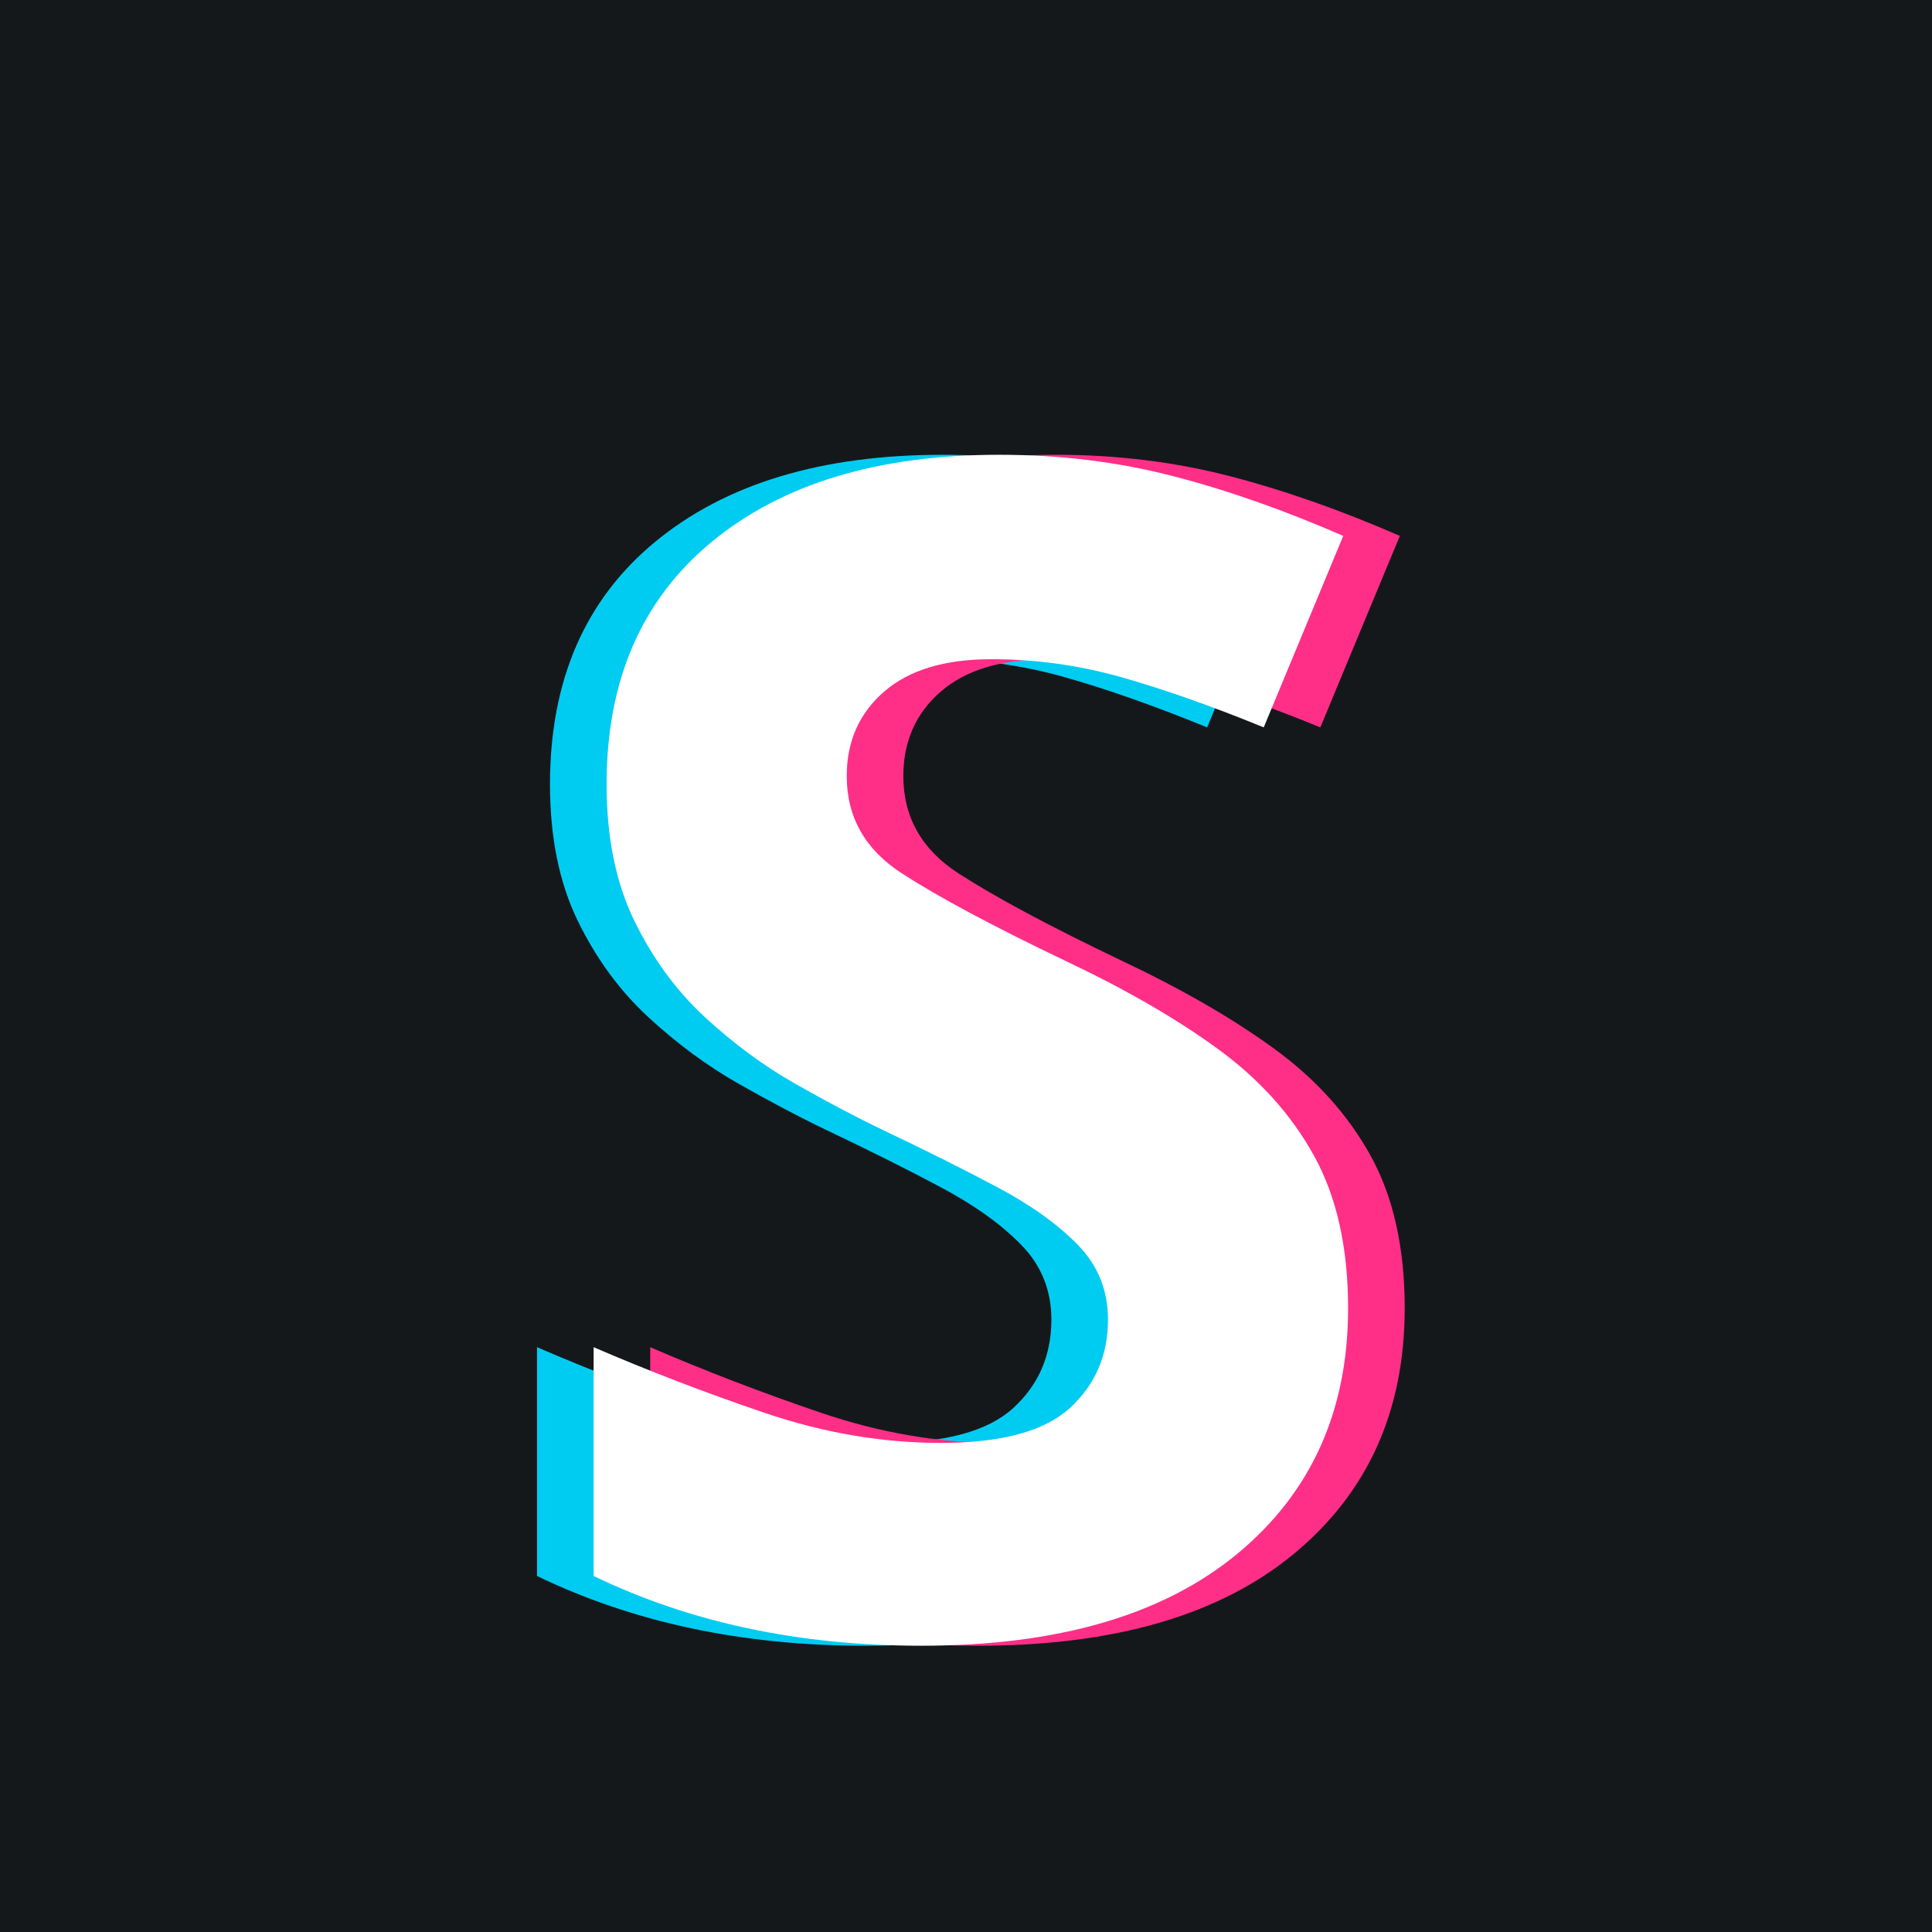
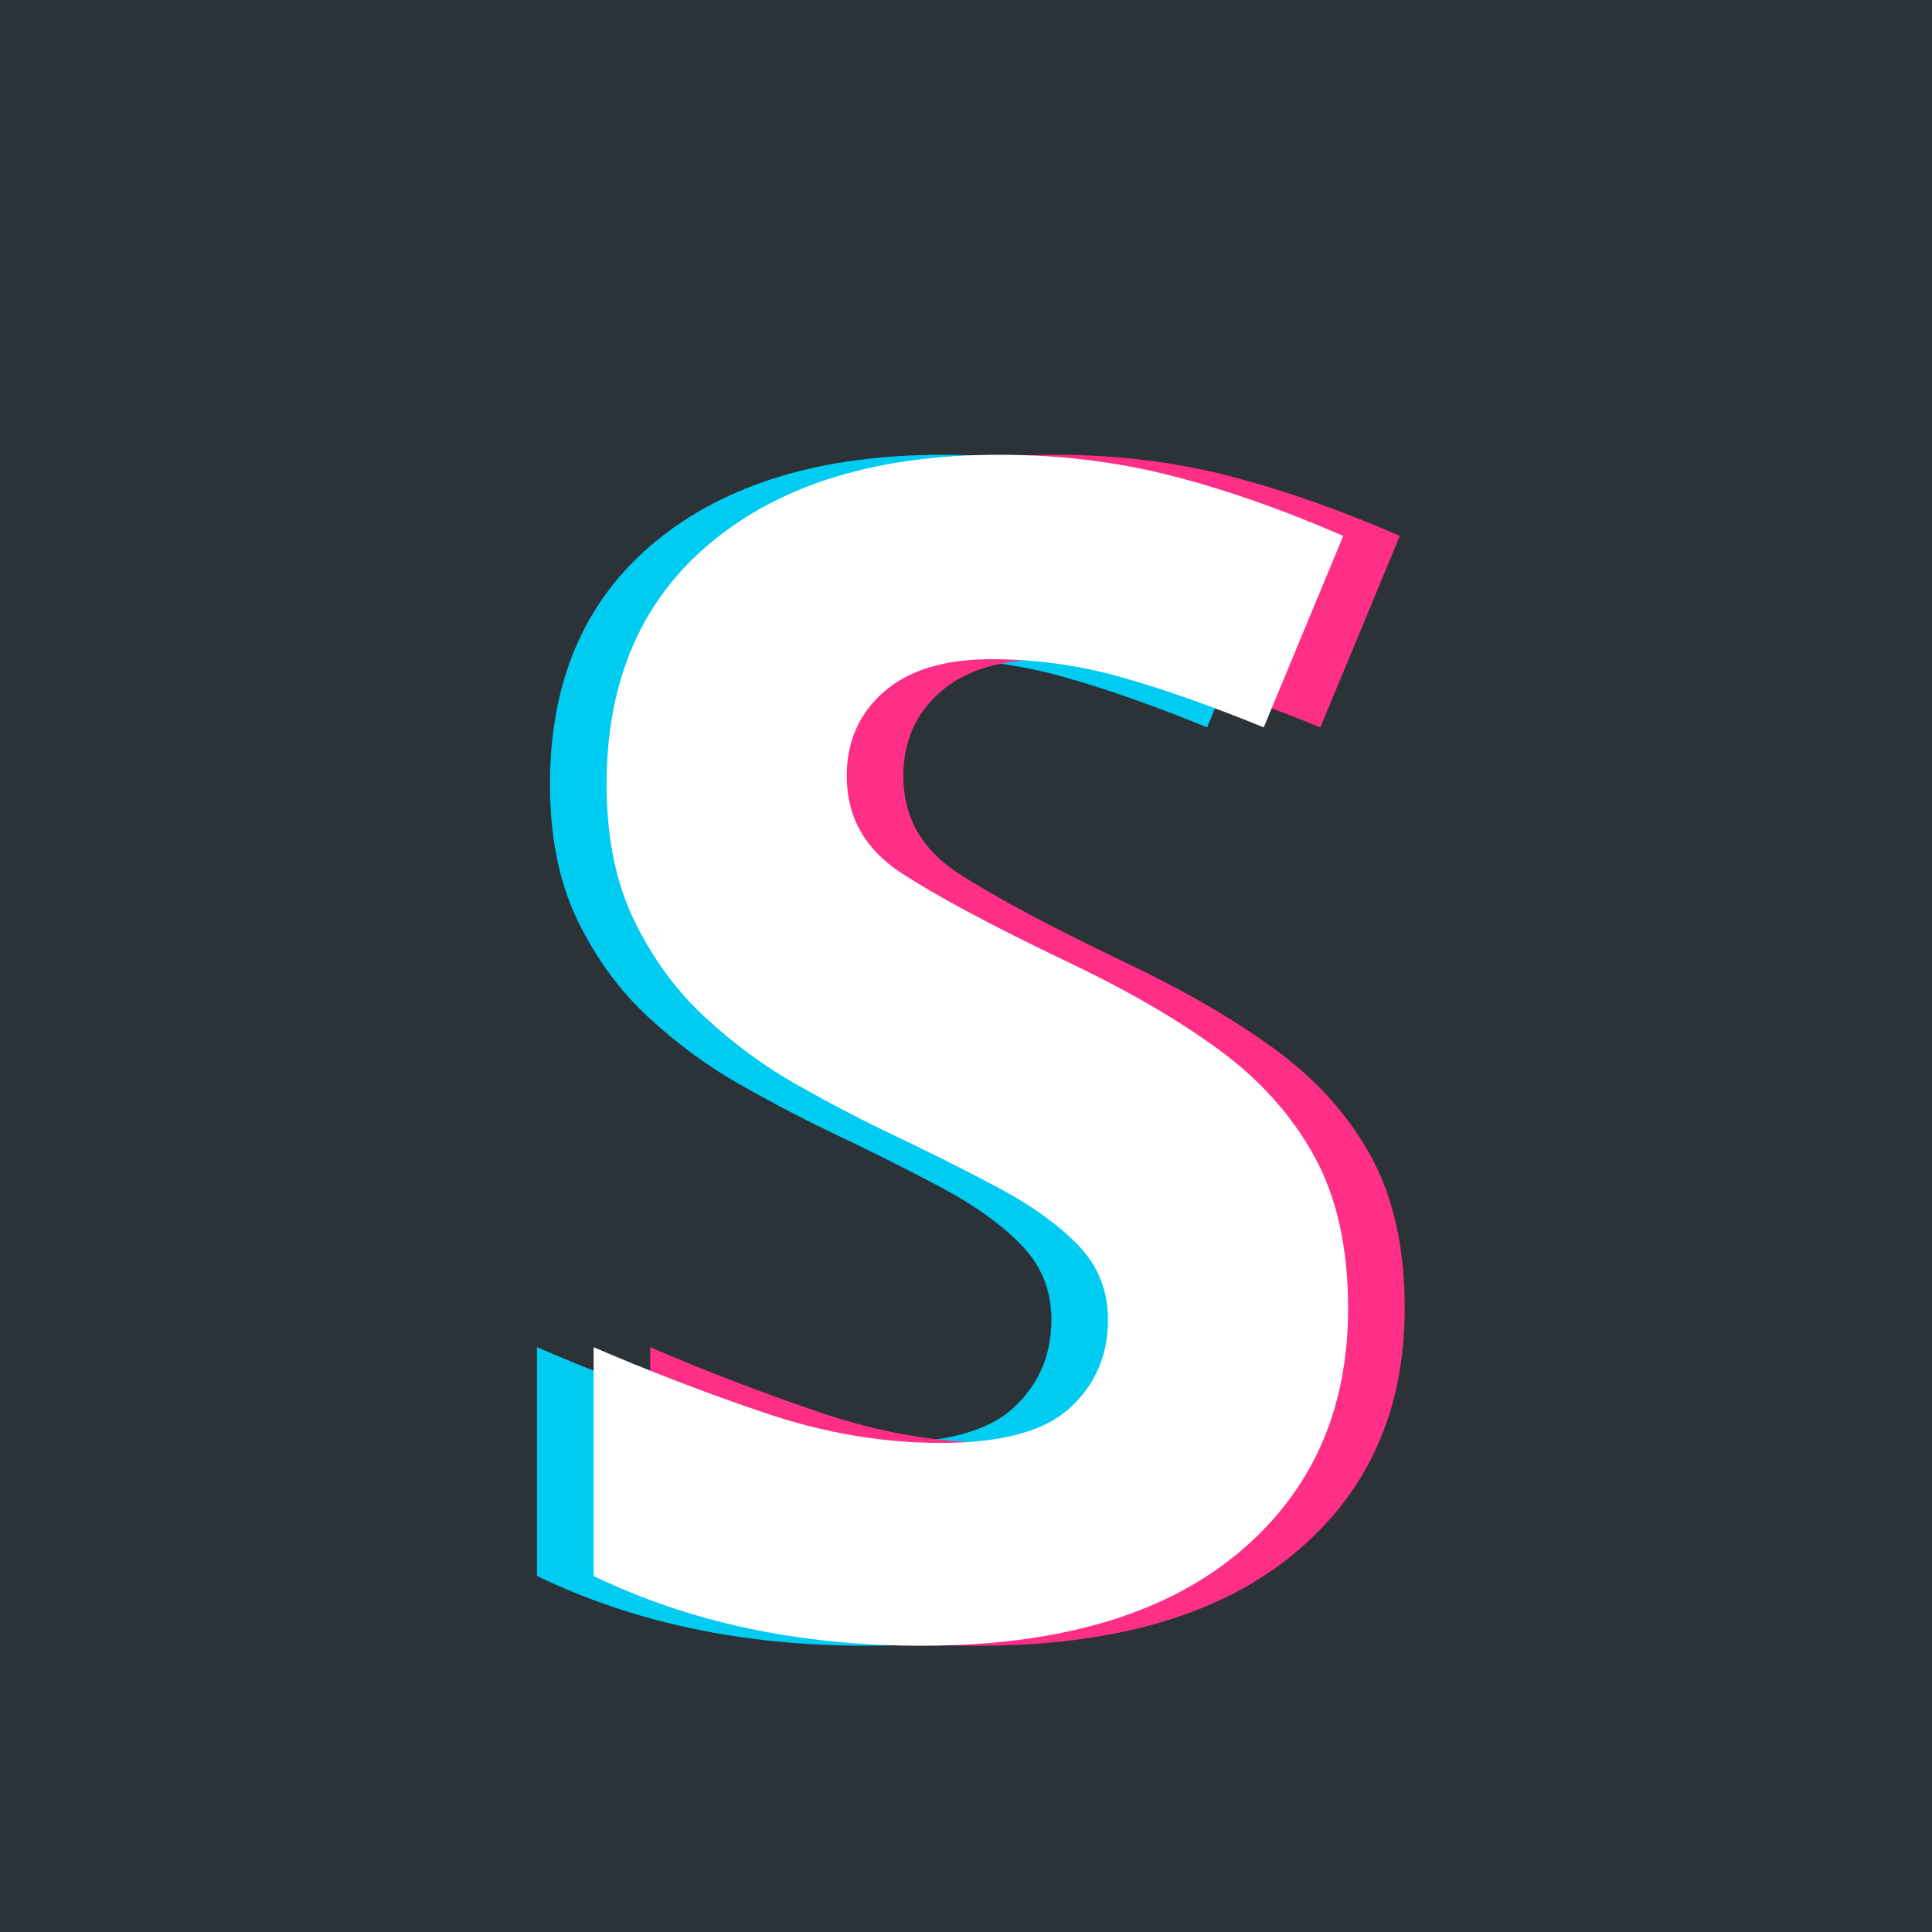
<svg xmlns="http://www.w3.org/2000/svg" width="1024" height="1024" viewBox="0 0 1024 1024">
  <style>
    text { font-family: 'Futura-CondensedExtraBold', 'Futura', sans-serif; font-weight: 800;
           font-size: 860px; text-anchor: middle; dominant-baseline: central; }
  </style>
-   <rect width="1024" height="1024" fill="#14181B" />
+   <rect width="1024" height="1024" fill="#2B3338" />
  <text x="482" y="530" fill="#00CCF2">S</text>
  <text x="542" y="530" fill="#FF2E87">S</text>
  <text x="512" y="530" fill="#FFFFFF">S</text>
</svg>
